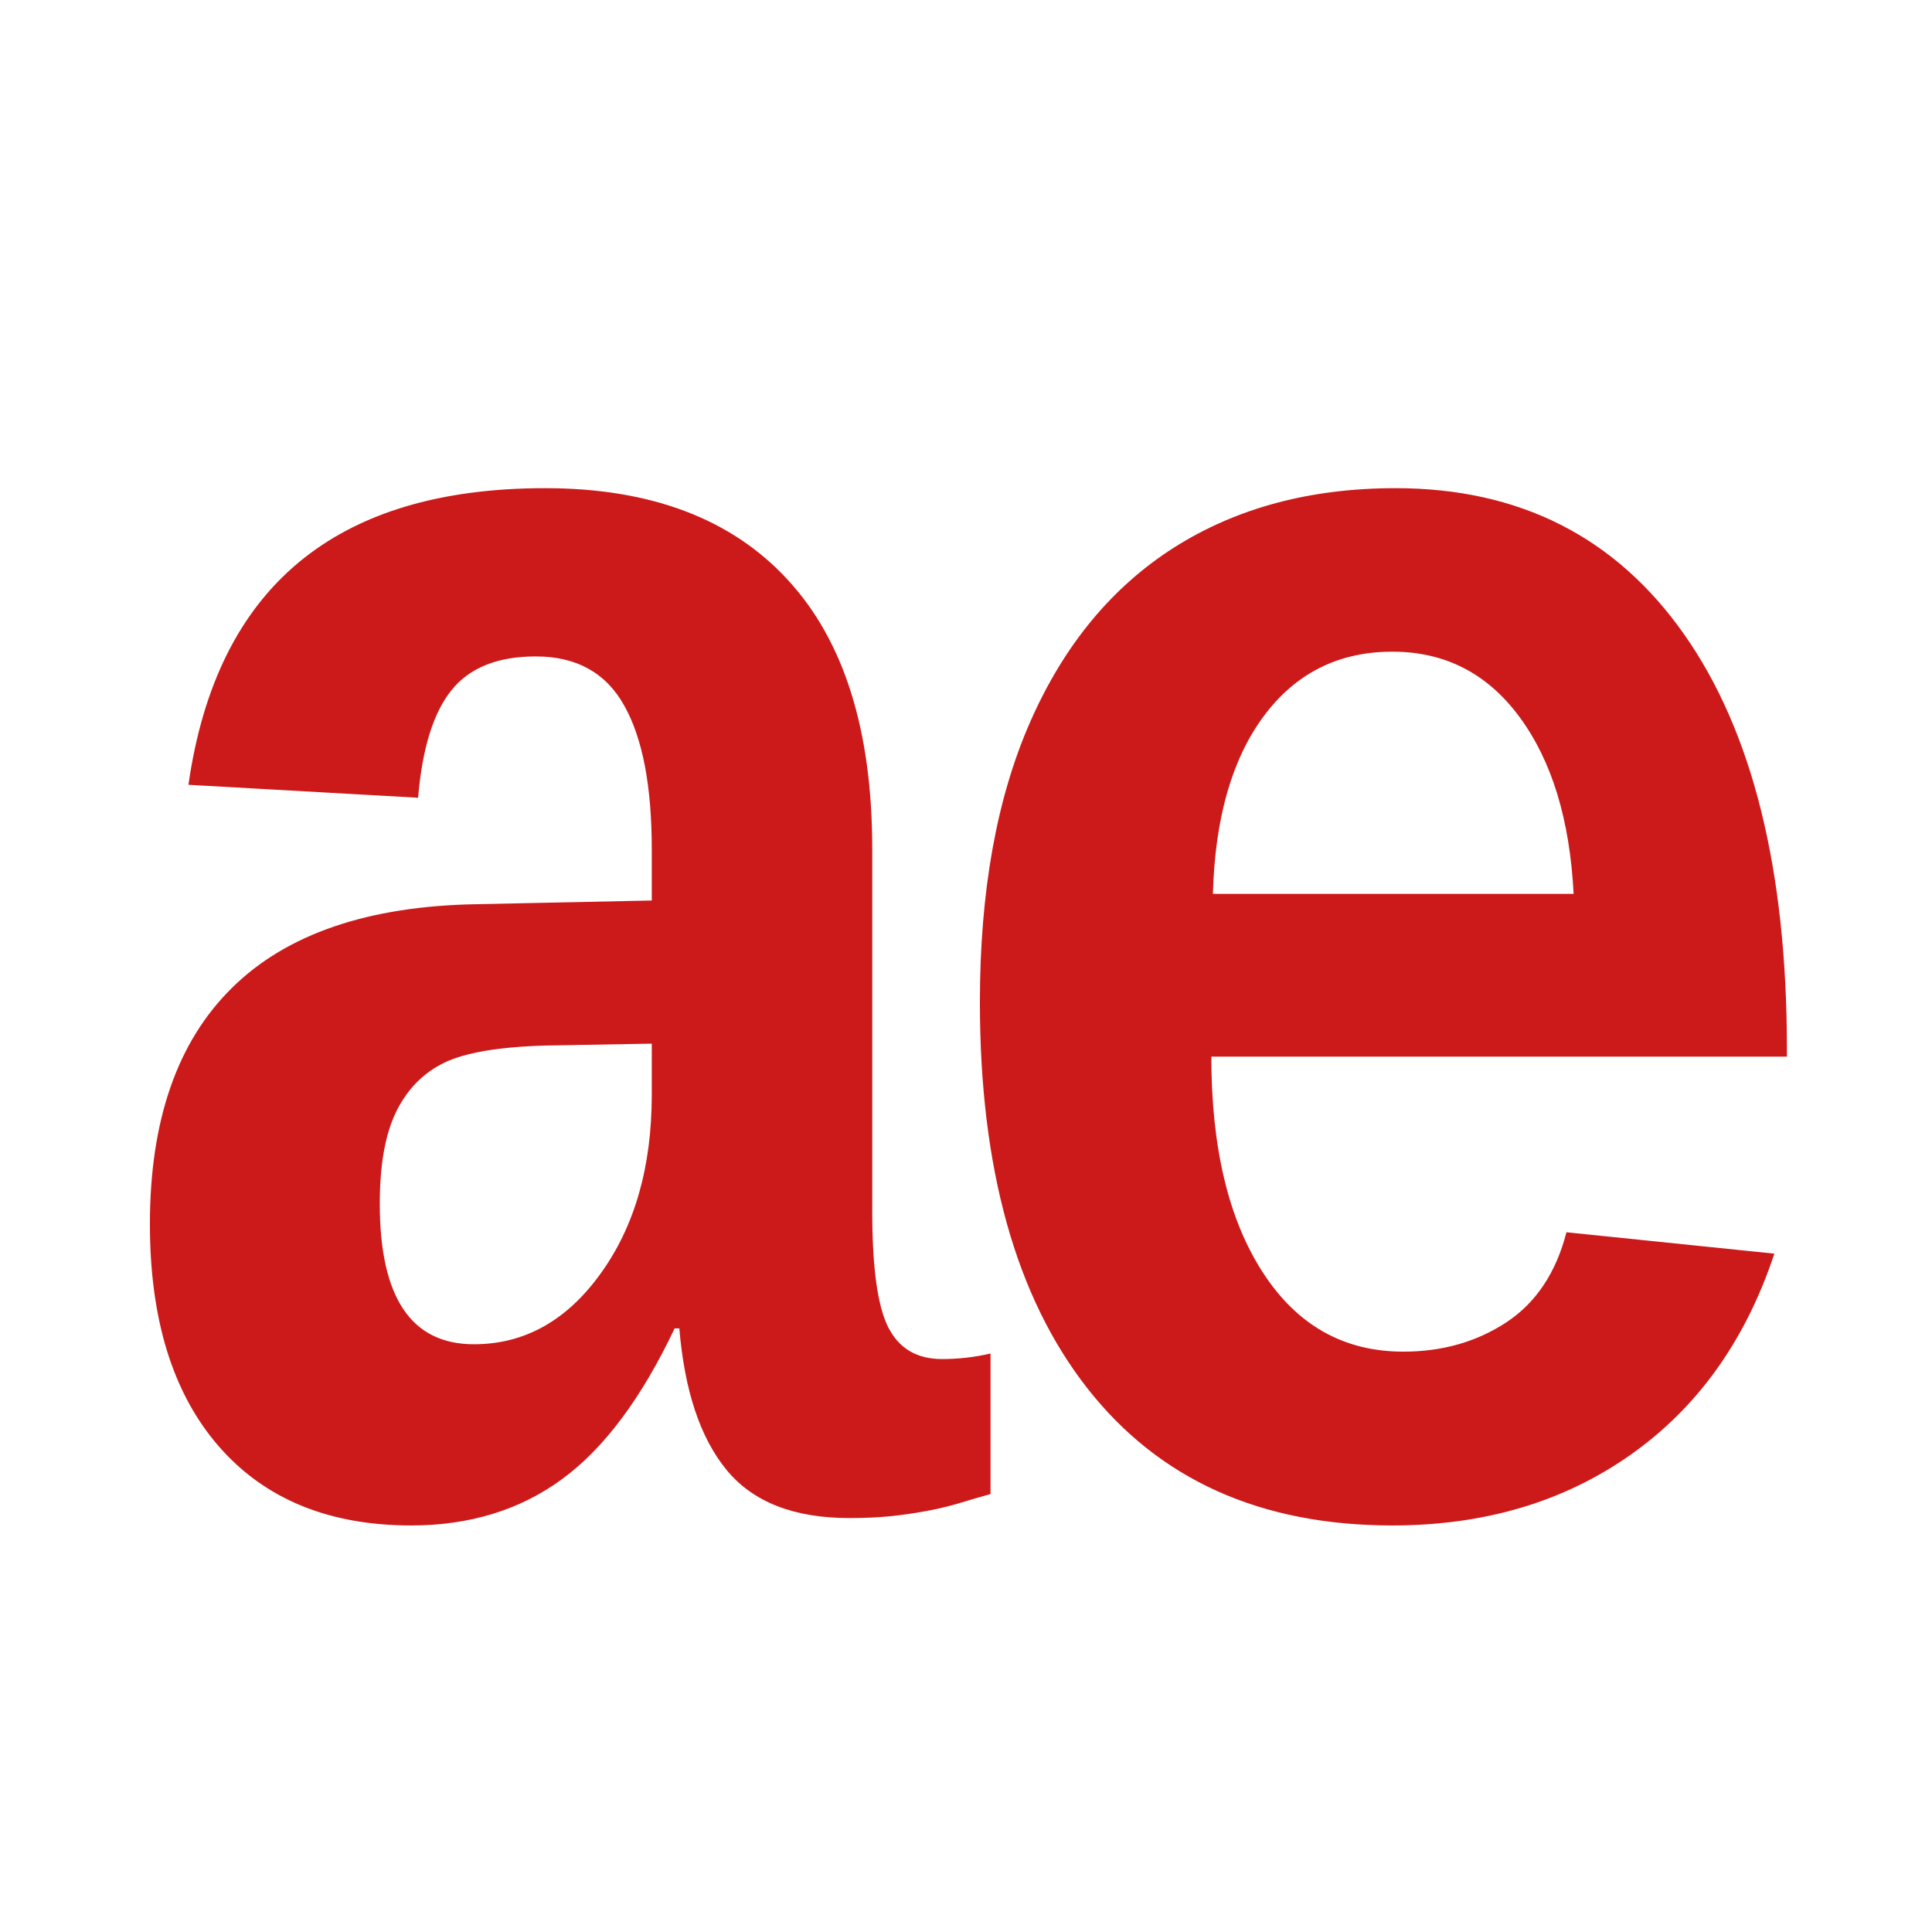
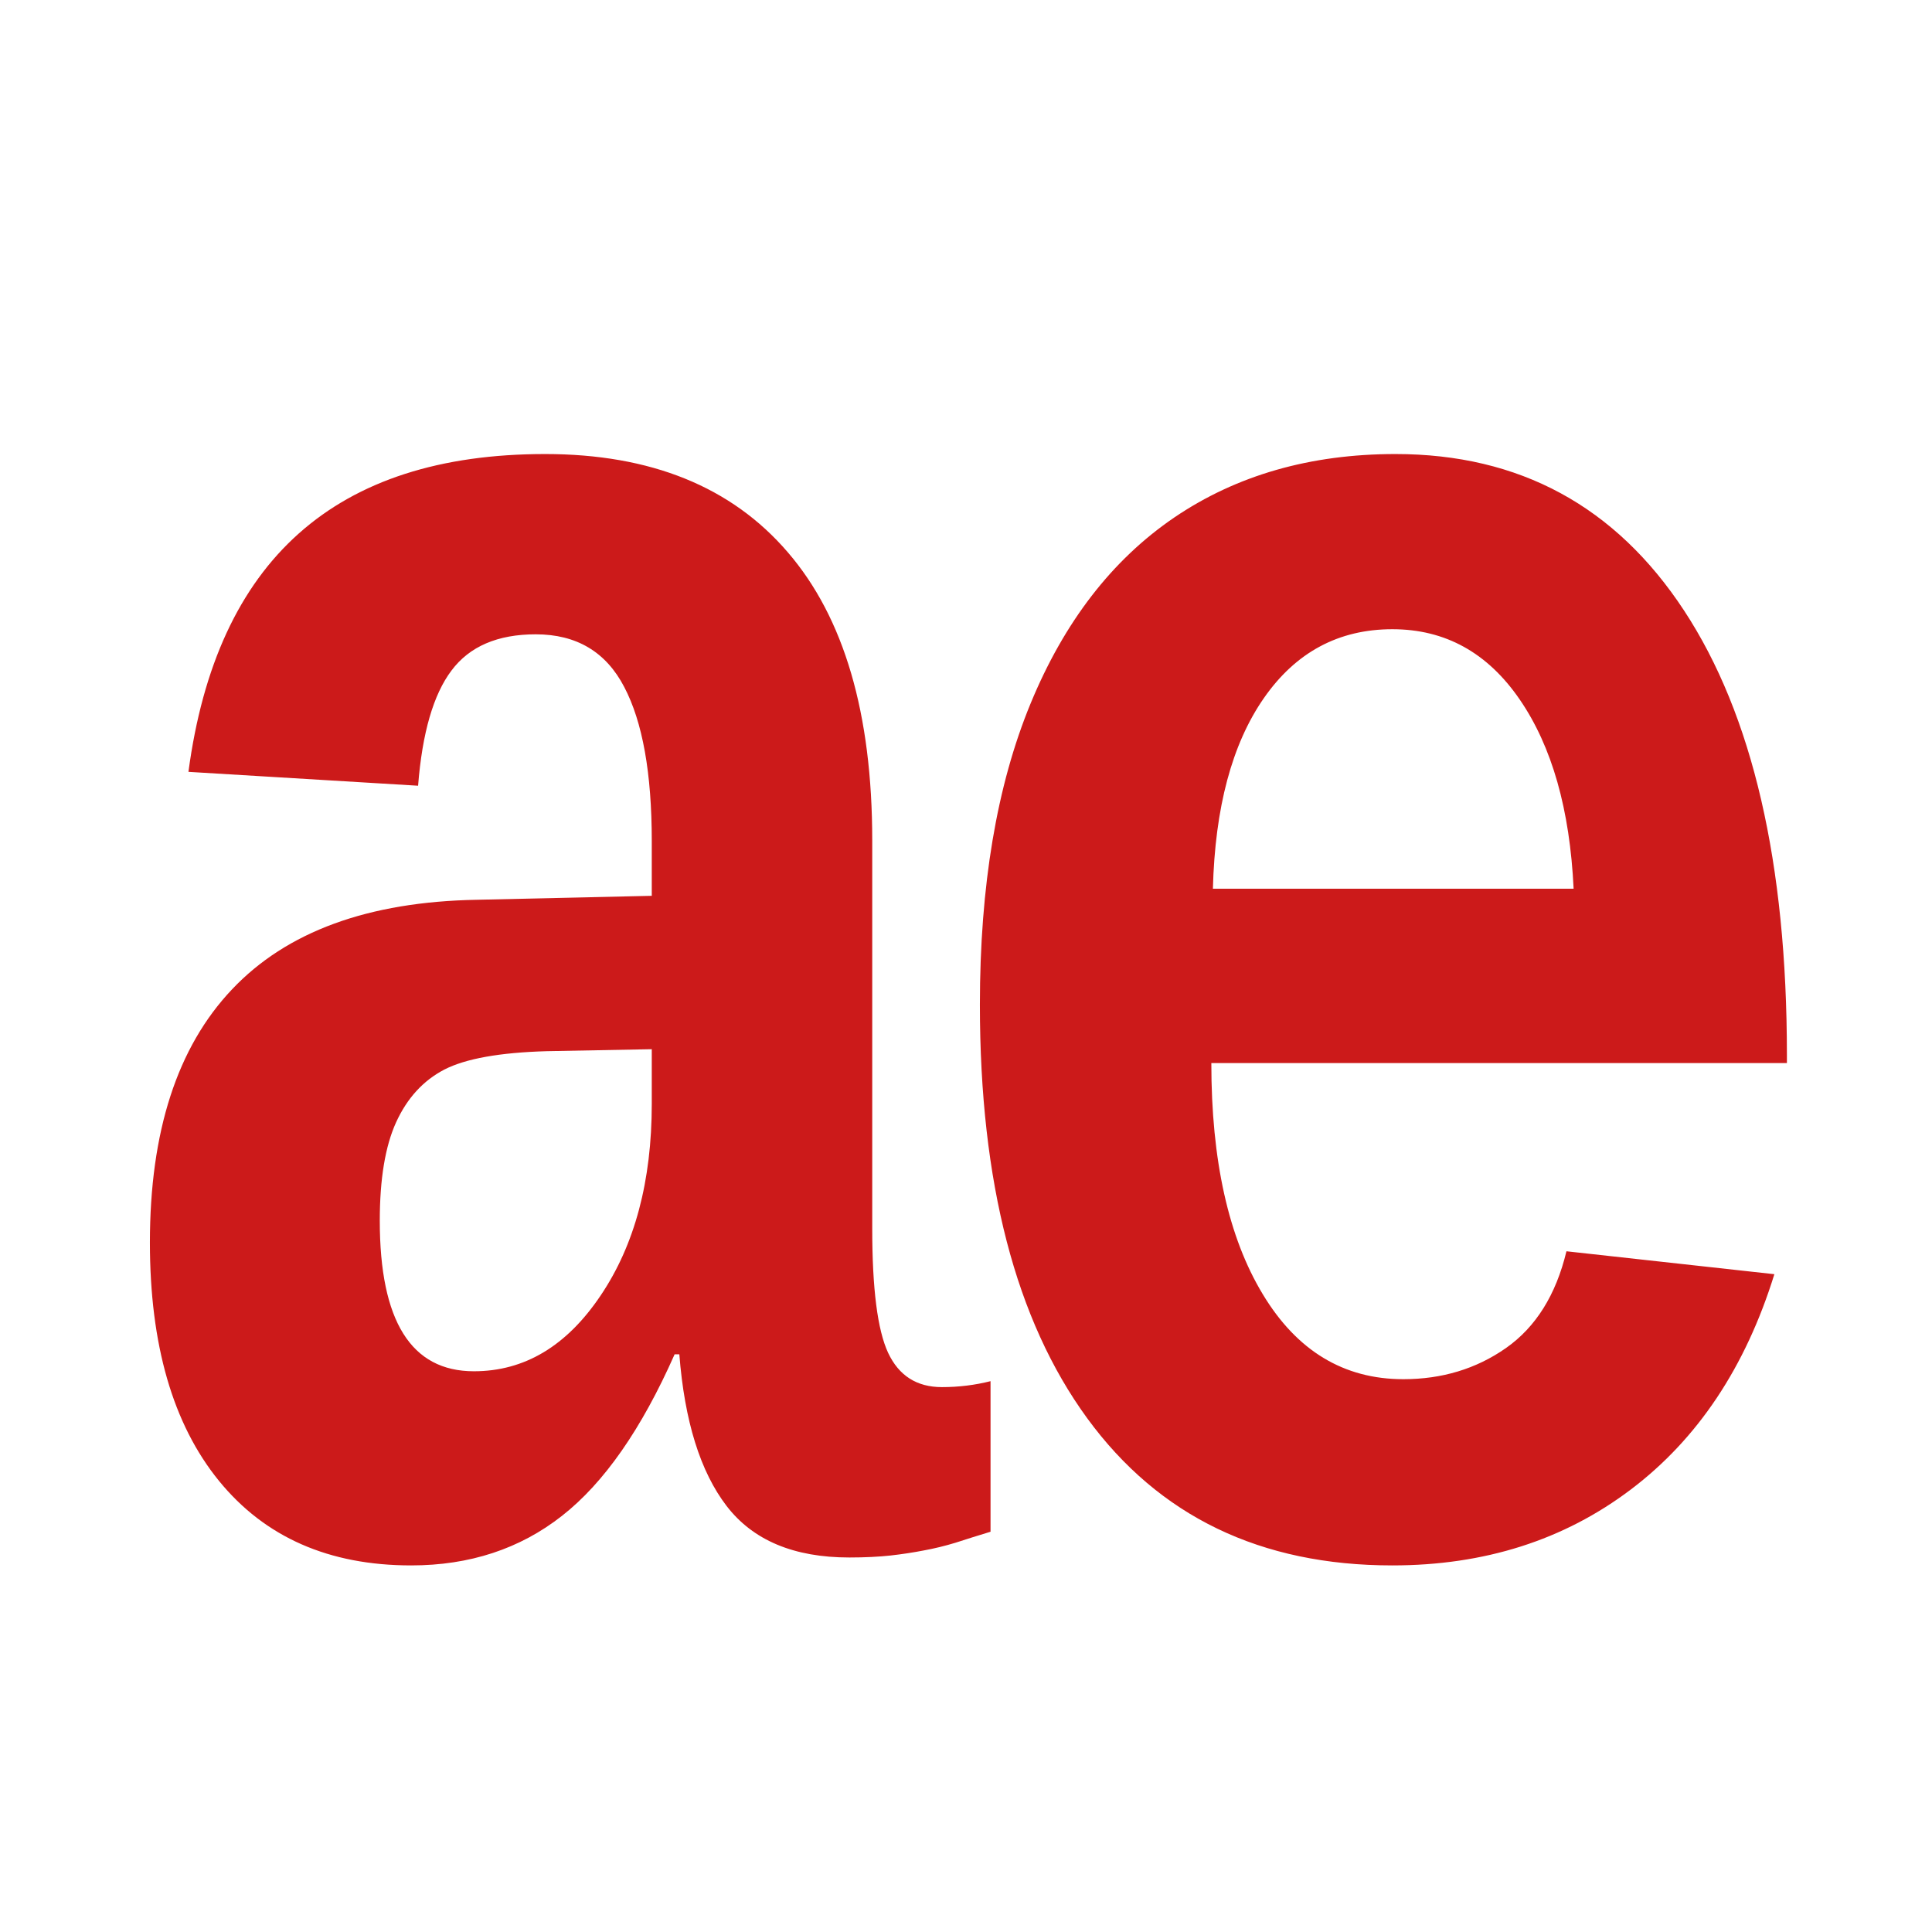
<svg xmlns="http://www.w3.org/2000/svg" width="128" height="128" viewBox="0 0 128 128">
-   <text x="64" y="96" font-family="Consolas, 'Courier New', monospace" font-size="112" font-weight="700" fill="#cc1a1a" text-anchor="middle" letter-spacing="-9" transform="translate(64,64) scale(0.95,1.12) translate(-64,-64)">ae</text>
+   <text x="64" y="96" font-family="Consolas, 'Courier New', monospace" font-size="112" font-weight="700" fill="#cc1a1a" text-anchor="middle" letter-spacing="-9" transform="translate(64,64) scale(0.95,1.20) translate(-64,-64)">ae</text>
</svg>
